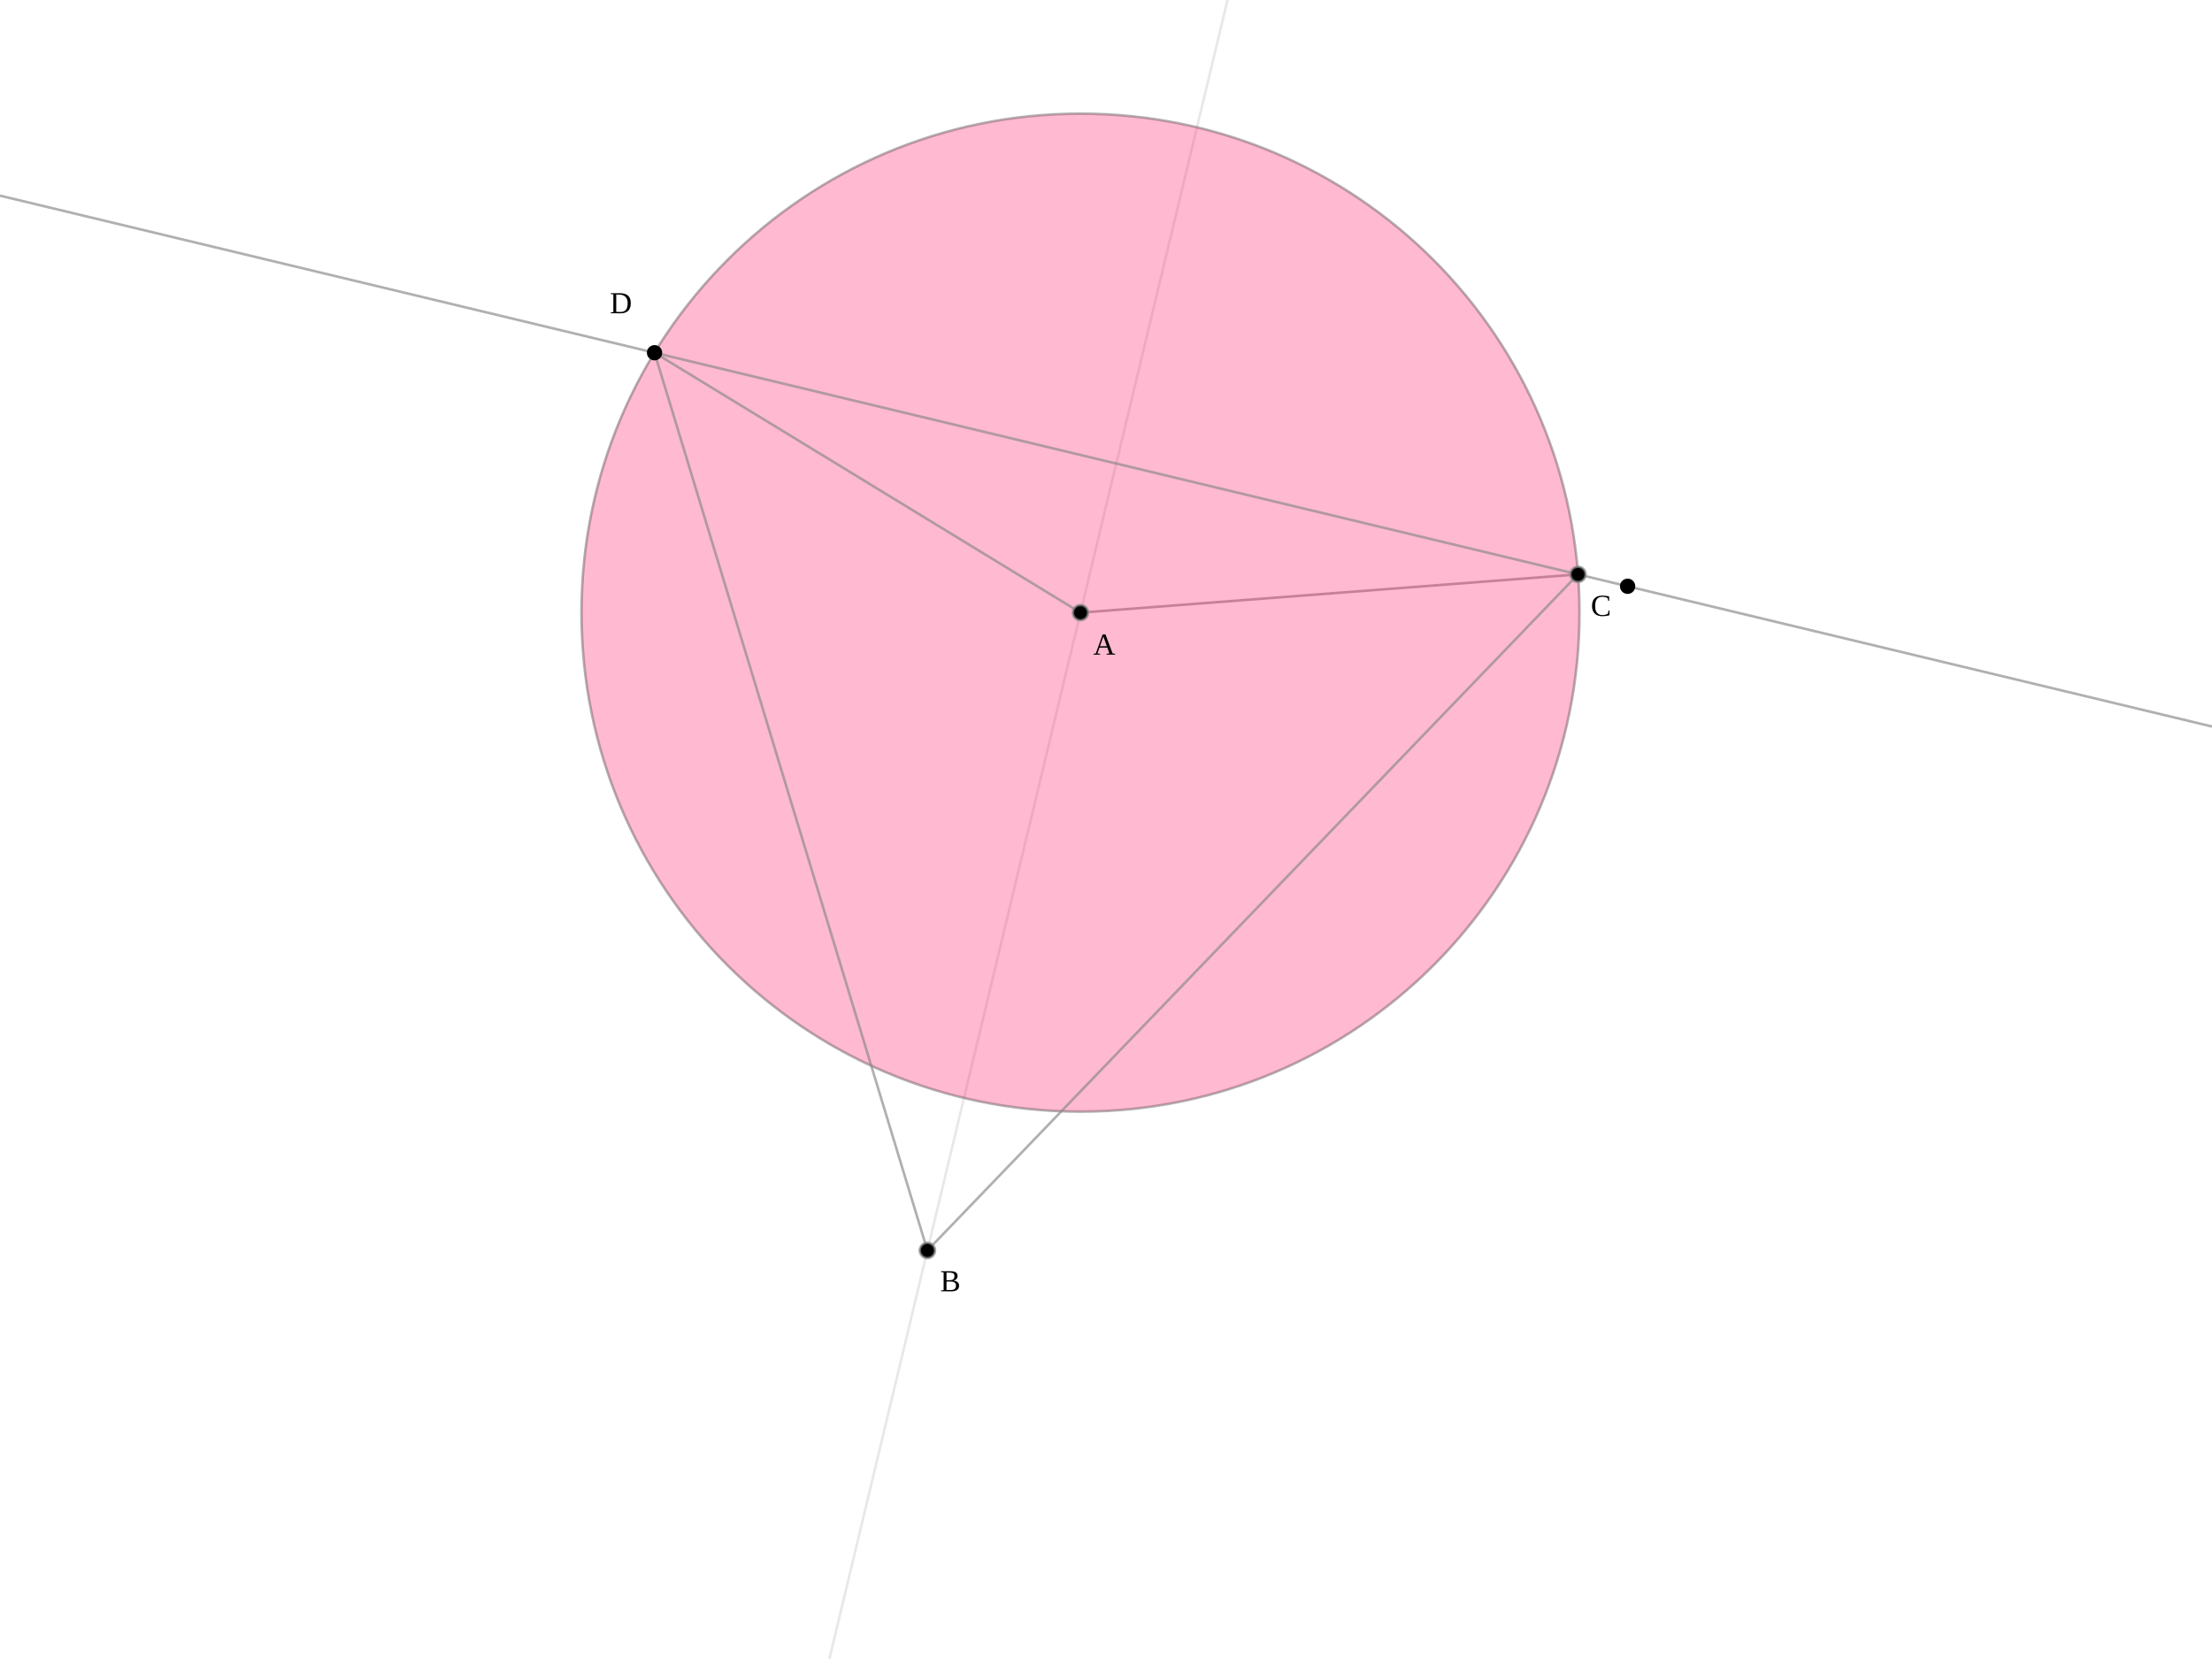
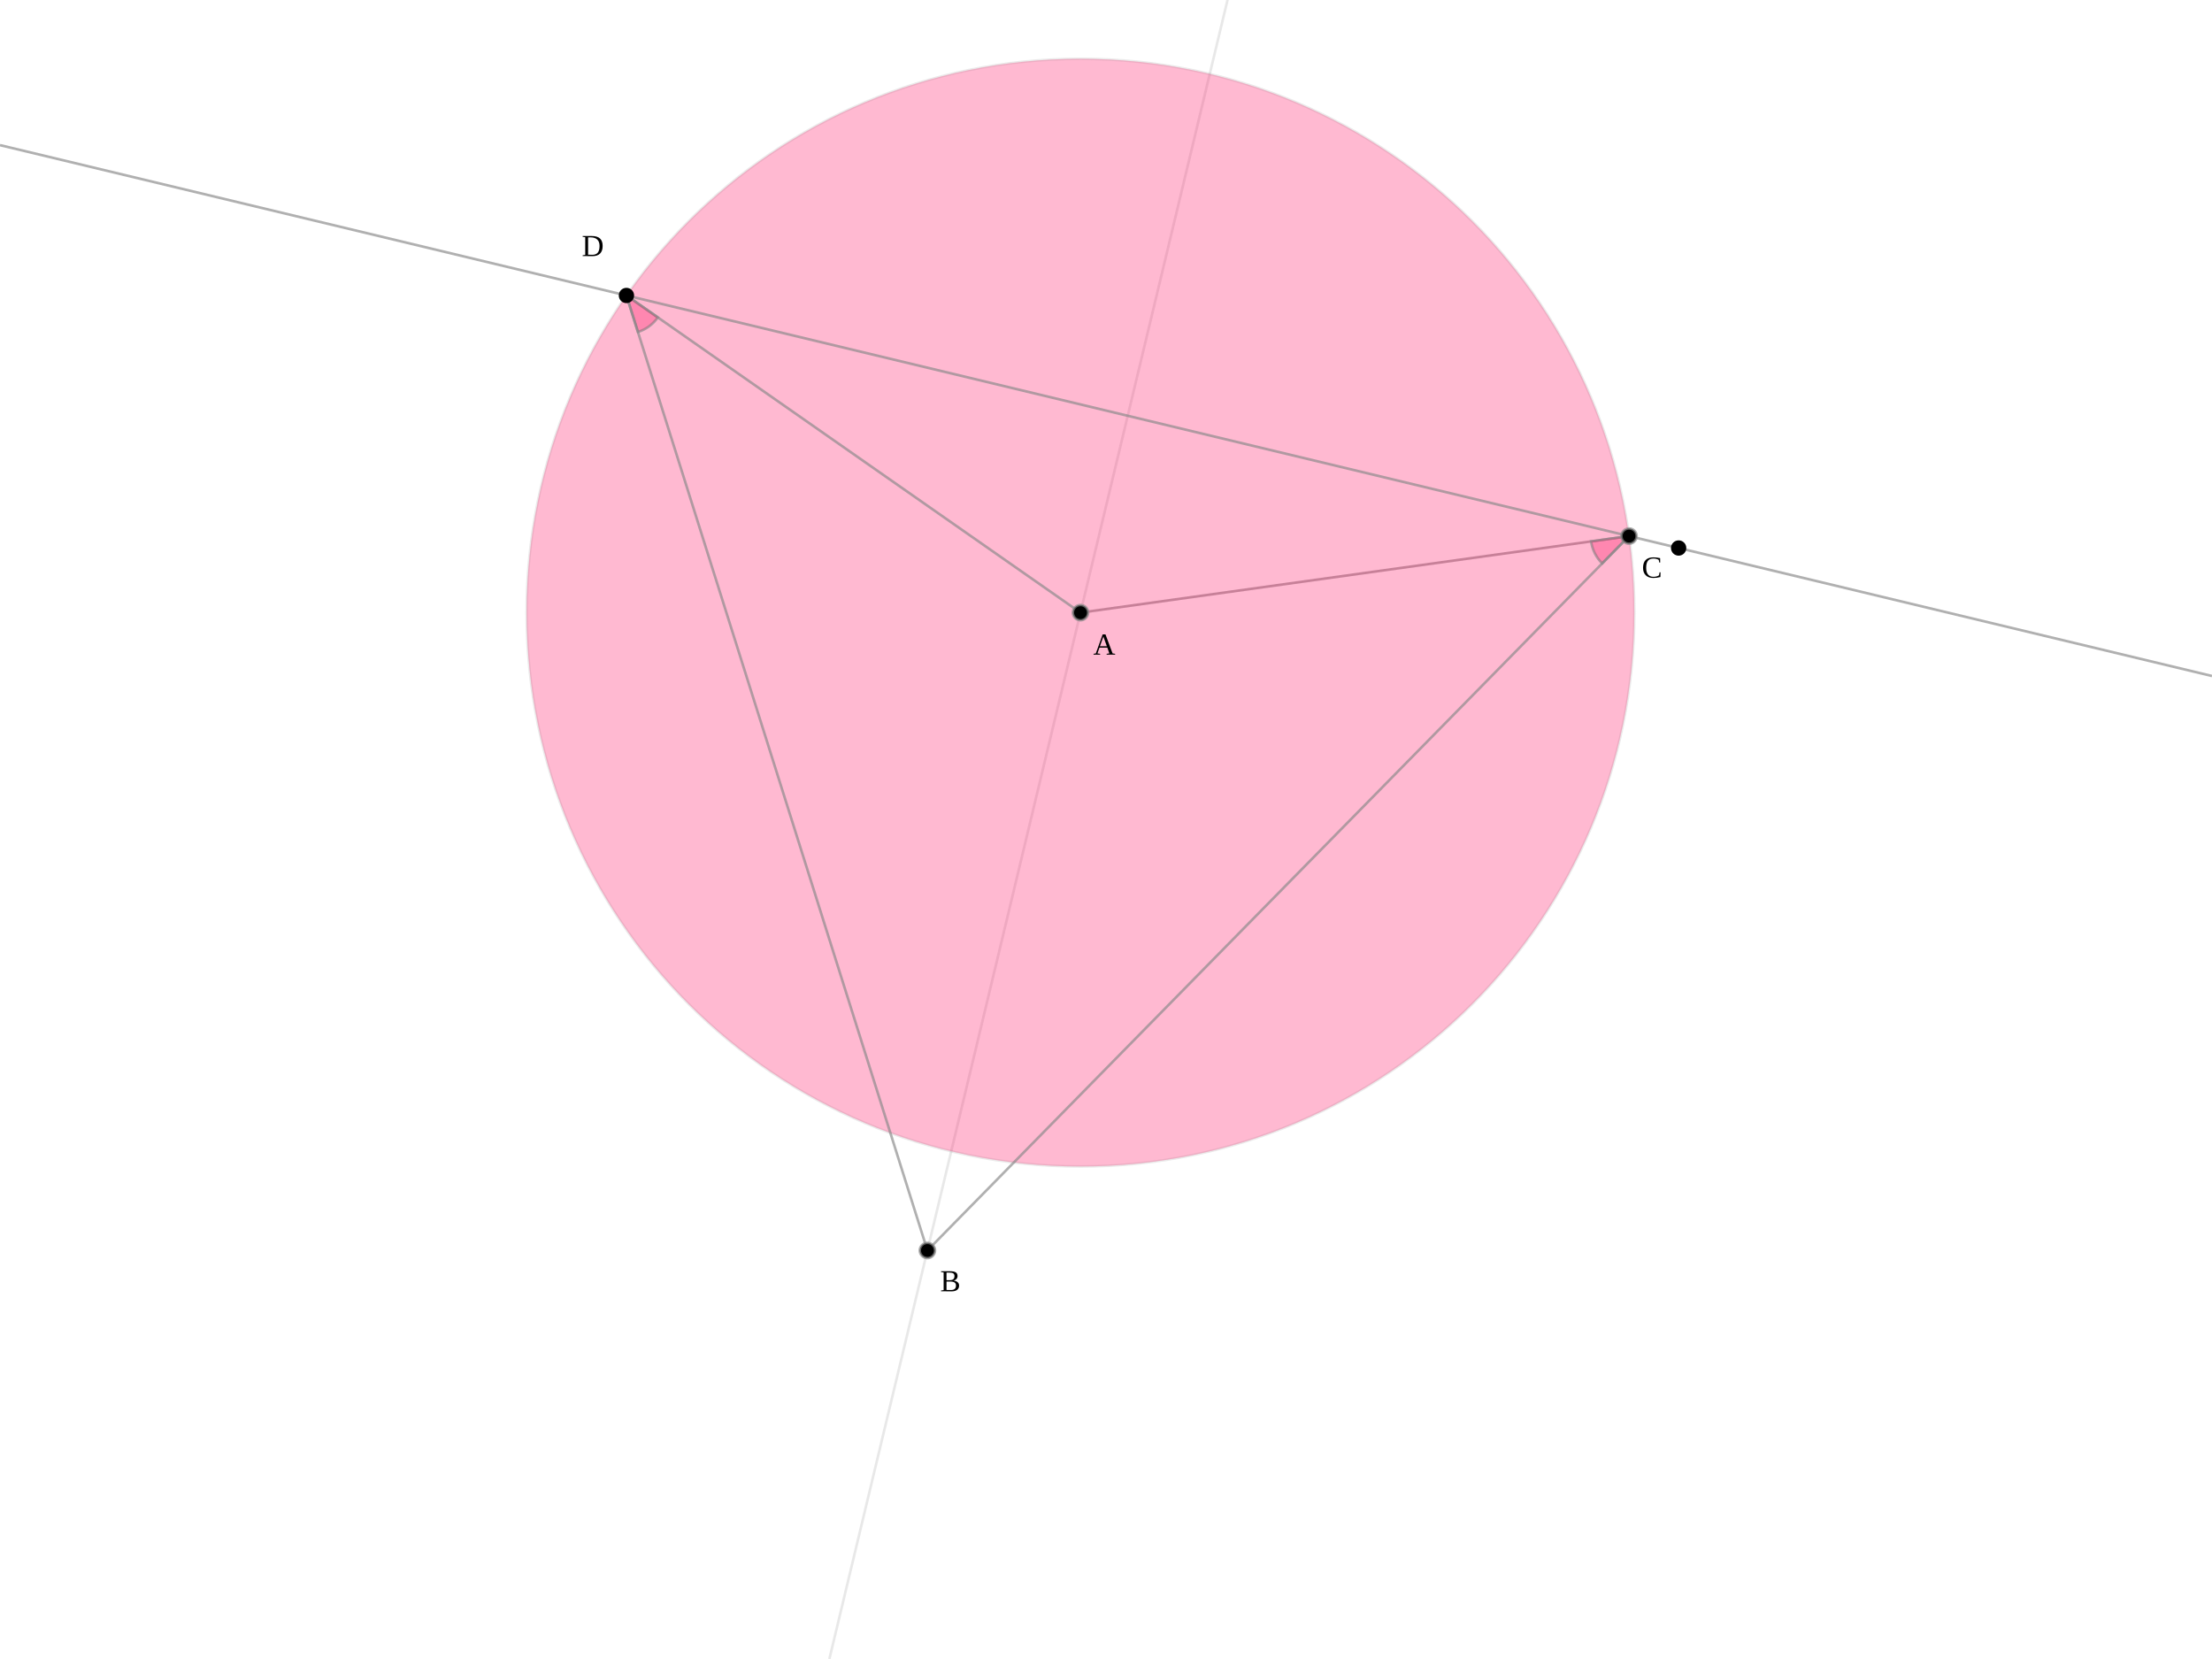
<svg xmlns="http://www.w3.org/2000/svg" xmlns:html="http://www.w3.org/1999/xhtml" xmlns:ns1="https://svgjs.com/svgjs" version="1.1" width="867" height="650.25" viewBox="0 0 867 650.25" style="width:100%;">
  <g transform="matrix(1,0,0,-1,433.5,325.125)">
    <rect width="867" height="650.25" class="fsg-board" fill="#ffffff00" x="-433.5" y="-325.125" />
-     <rect width="0" height="0" class="ui-select-box" x="-209.5" y="145" />
+     <rect width="0" height="0" class="ui-select-box" x="-20" y="66.253" />
    <line x1="-108.43" y1="-325.125" x2="56.194" y2="360.809" class="line dashed shape component" stroke="#e6e6e6ea" component_no="8" component_refs="5,6" />
    <line x1="-108.43" y1="-325.125" x2="56.194" y2="360.809" class="cover" of="8" fill="#ff0f6328" />
-     <line x1="185" y1="100" x2="-10" y2="85" class="edge dashed shape component" stroke="#888888aa" component_no="11" component_refs="9,5" />
-     <line x1="185" y1="100" x2="-10" y2="85" class="cover" of="11" fill="#ff0f6328" />
-     <circle r="195.576" cx="-10" cy="85" class="circle dashed shape component none" fill="#ff0f6328" stroke="#888888aa" component_no="12" component_refs="5,9" />
-     <circle r="195.576" cx="-10" cy="85" class="cover" of="12" fill="#ff0f6328" />
-     <line x1="-10" y1="85" x2="-176.952" y2="186.868" class="edge dashed shape component" stroke="#888888aa" component_no="18" component_refs="5,16" />
-     <line x1="-10" y1="85" x2="-176.952" y2="186.868" class="cover" of="18" fill="#ff0f6328" />
+     <line x1="205" y1="115" x2="-10" y2="85" class="edge dashed shape component" stroke="#888888aa" component_no="11" component_refs="9,5" />
+     <line x1="205" y1="115" x2="-10" y2="85" class="cover" of="11" fill="#ff0f6328" />
+     <circle r="217.083" cx="-10" cy="85" class="circle dashed shape component none" fill="#ff0f6328" stroke="#8888882d" component_no="12" component_refs="5,9" />
+     <circle r="217.083" cx="-10" cy="85" class="cover" of="12" fill="#ff0f6328" />
+     <line x1="-10" y1="85" x2="-187.965" y2="209.312" class="edge dashed shape component" stroke="#888888aa" component_no="18" component_refs="5,16" />
+     <line x1="-10" y1="85" x2="-187.965" y2="209.312" class="cover" of="18" fill="#ff0f6328" />
+     <path d="M 190.144 112.927 A 15 15 0 0 1 194.489 104.298 L 205 115 Z" class="angle shape component" fill="#ff0f6328" stroke="#888888aa" component_no="19" component_refs="5,9,6" />
+     <path d="M 190.144 112.927 A 15 15 0 0 1 194.489 104.298 L 205 115 Z" class="cover" of="19" fill="#ff0f6328" />
+     <path d="M -183.457 195.005 A 15 15 0 0 1 -175.668 200.722 L -187.965 209.312 Z" class="angle shape component" fill="#ff0f6328" stroke="#888888aa" component_no="20" component_refs="6,16,5" />
+     <path d="M -183.457 195.005 A 15 15 0 0 1 -175.668 200.722 L -187.965 209.312 Z" class="cover" of="20" fill="#ff0f6328" />
    <circle r="3" cx="-10" cy="85" class="point component" stroke="#888888aa" component_no="5" label="A" />
-     <line x1="-70" y1="-165" x2="185" y2="100" class="edge dashed shape component" stroke="#888888aa" component_no="10" component_refs="6,9" />
-     <line x1="-70" y1="-165" x2="185" y2="100" class="cover" of="10" fill="#ff0f6328" />
-     <line x1="-176.952" y1="186.868" x2="-70" y2="-165" class="edge dashed shape component" stroke="#888888aa" component_no="17" component_refs="16,6" />
-     <line x1="-176.952" y1="186.868" x2="-70" y2="-165" class="cover" of="17" fill="#ff0f6328" />
+     <line x1="-70" y1="-165" x2="205" y2="115" class="edge dashed shape component" stroke="#888888aa" component_no="10" component_refs="6,9" />
+     <line x1="-70" y1="-165" x2="205" y2="115" class="cover" of="10" fill="#ff0f6328" />
+     <line x1="-187.965" y1="209.312" x2="-70" y2="-165" class="edge dashed shape component" stroke="#888888aa" component_no="17" component_refs="16,6" />
+     <line x1="-187.965" y1="209.312" x2="-70" y2="-165" class="cover" of="17" fill="#ff0f6328" />
    <circle r="3" cx="-70" cy="-165" class="point component" stroke="#888888aa" component_no="6" label="B" />
-     <line x1="-433.5" y1="248.44" x2="433.5" y2="40.36" class="perp-line dashed shape component hidden" stroke="#888888aa" component_no="14" component_refs="9,13" />
-     <line x1="-433.5" y1="248.44" x2="433.5" y2="40.36" class="cover" of="14" fill="#ff0f6328" />
-     <circle r="3" cx="185" cy="100" class="point component" stroke="#888888aa" component_no="9" label="C" />
-     <circle r="3" cx="204.448" cy="95.333" class="perp-point component" component_no="13" component_refs="8,9" />
-     <circle r="3" cx="-176.952" cy="186.868" class="intersect-point component" index="1" component_no="16" component_refs="14,12" label="D" />
+     <line x1="-433.5" y1="268.24" x2="433.5" y2="60.16" class="perp-line dashed shape component hidden" stroke="#888888aa" component_no="14" component_refs="9,13" />
+     <line x1="-433.5" y1="268.24" x2="433.5" y2="60.16" class="cover" of="14" fill="#ff0f6328" />
+     <circle r="3" cx="205" cy="115" class="point component" stroke="#888888aa" component_no="9" label="C" />
+     <circle r="3" cx="224.448" cy="110.333" class="perp-point component" component_no="13" component_refs="8,9" />
+     <circle r="3" cx="-187.965" cy="209.312" class="intersect-point component" index="1" component_no="16" component_refs="14,12" label="D" />
    <text class="label" offset_x="5" offset_y="5" of="6" transform="matrix(1,0,0,-1,0,0)" x="-65" y="160.203" ns1:data="{&quot;leading&quot;:&quot;1.3&quot;}">
      <tspan dy="20.8" x="-65" ns1:data="{&quot;leading&quot;:&quot;1.3&quot;,&quot;newLined&quot;:true}">B</tspan>
    </text>
    <text class="label" offset_x="5" offset_y="5" of="5" transform="matrix(1,0,0,-1,0,0)" x="-5" y="-89.344" ns1:data="{&quot;leading&quot;:&quot;1.3&quot;}">
      <tspan dy="20.8" x="-5" ns1:data="{&quot;leading&quot;:&quot;1.3&quot;,&quot;newLined&quot;:true}">A</tspan>
    </text>
-     <text class="label" offset_x="5" offset_y="5" of="9" transform="matrix(1,0,0,-1,0,0)" x="190" y="-104.516" ns1:data="{&quot;leading&quot;:&quot;1.3&quot;}">
-       <tspan dy="20.8" x="190" ns1:data="{&quot;leading&quot;:&quot;1.3&quot;,&quot;newLined&quot;:true}">C</tspan>
+     <text class="label" offset_x="5" offset_y="5" of="9" transform="matrix(1,0,0,-1,0,0)" x="210" y="-119.516" ns1:data="{&quot;leading&quot;:&quot;1.3&quot;}">
+       <tspan dy="20.8" x="210" ns1:data="{&quot;leading&quot;:&quot;1.3&quot;,&quot;newLined&quot;:true}">C</tspan>
    </text>
-     <text class="label" offset_x="-17.515" offset_y="-26.486" of="16" transform="matrix(1,0,0,-1,0,0)" x="-194.452" y="-223.14" ns1:data="{&quot;leading&quot;:&quot;1.3&quot;}">
-       <tspan dy="20.8" x="-194.452" ns1:data="{&quot;leading&quot;:&quot;1.3&quot;,&quot;newLined&quot;:true}">D</tspan>
+     <text class="label" offset_x="-17.515" offset_y="-26.486" of="16" transform="matrix(1,0,0,-1,0,0)" x="-205.475" y="-245.561" ns1:data="{&quot;leading&quot;:&quot;1.3&quot;}">
+       <tspan dy="20.8" x="-205.475" ns1:data="{&quot;leading&quot;:&quot;1.3&quot;,&quot;newLined&quot;:true}">D</tspan>
    </text>
  </g>
  <defs>
    <marker markerWidth="6" markerHeight="6" refX="3" refY="3" viewBox="0 0 6 6" orient="auto" class="vector-start-marker">
      <circle r="3" cx="3" cy="3" class="vector-marker-start" />
    </marker>
    <marker markerWidth="10" markerHeight="6" refX="10" refY="3" viewBox="0 0 10 6" orient="auto" class="vector-end-marker" id="SvgjsMarker1000">
      <polygon points="0 0, 10 3, 0 6" stroke-width="1" class="vector-marker-end" />
    </marker>
    <html:link href="https://rintaroutw.github.io/fsg/style/runtime.css" rel="stylesheet" />
  </defs>
</svg>
